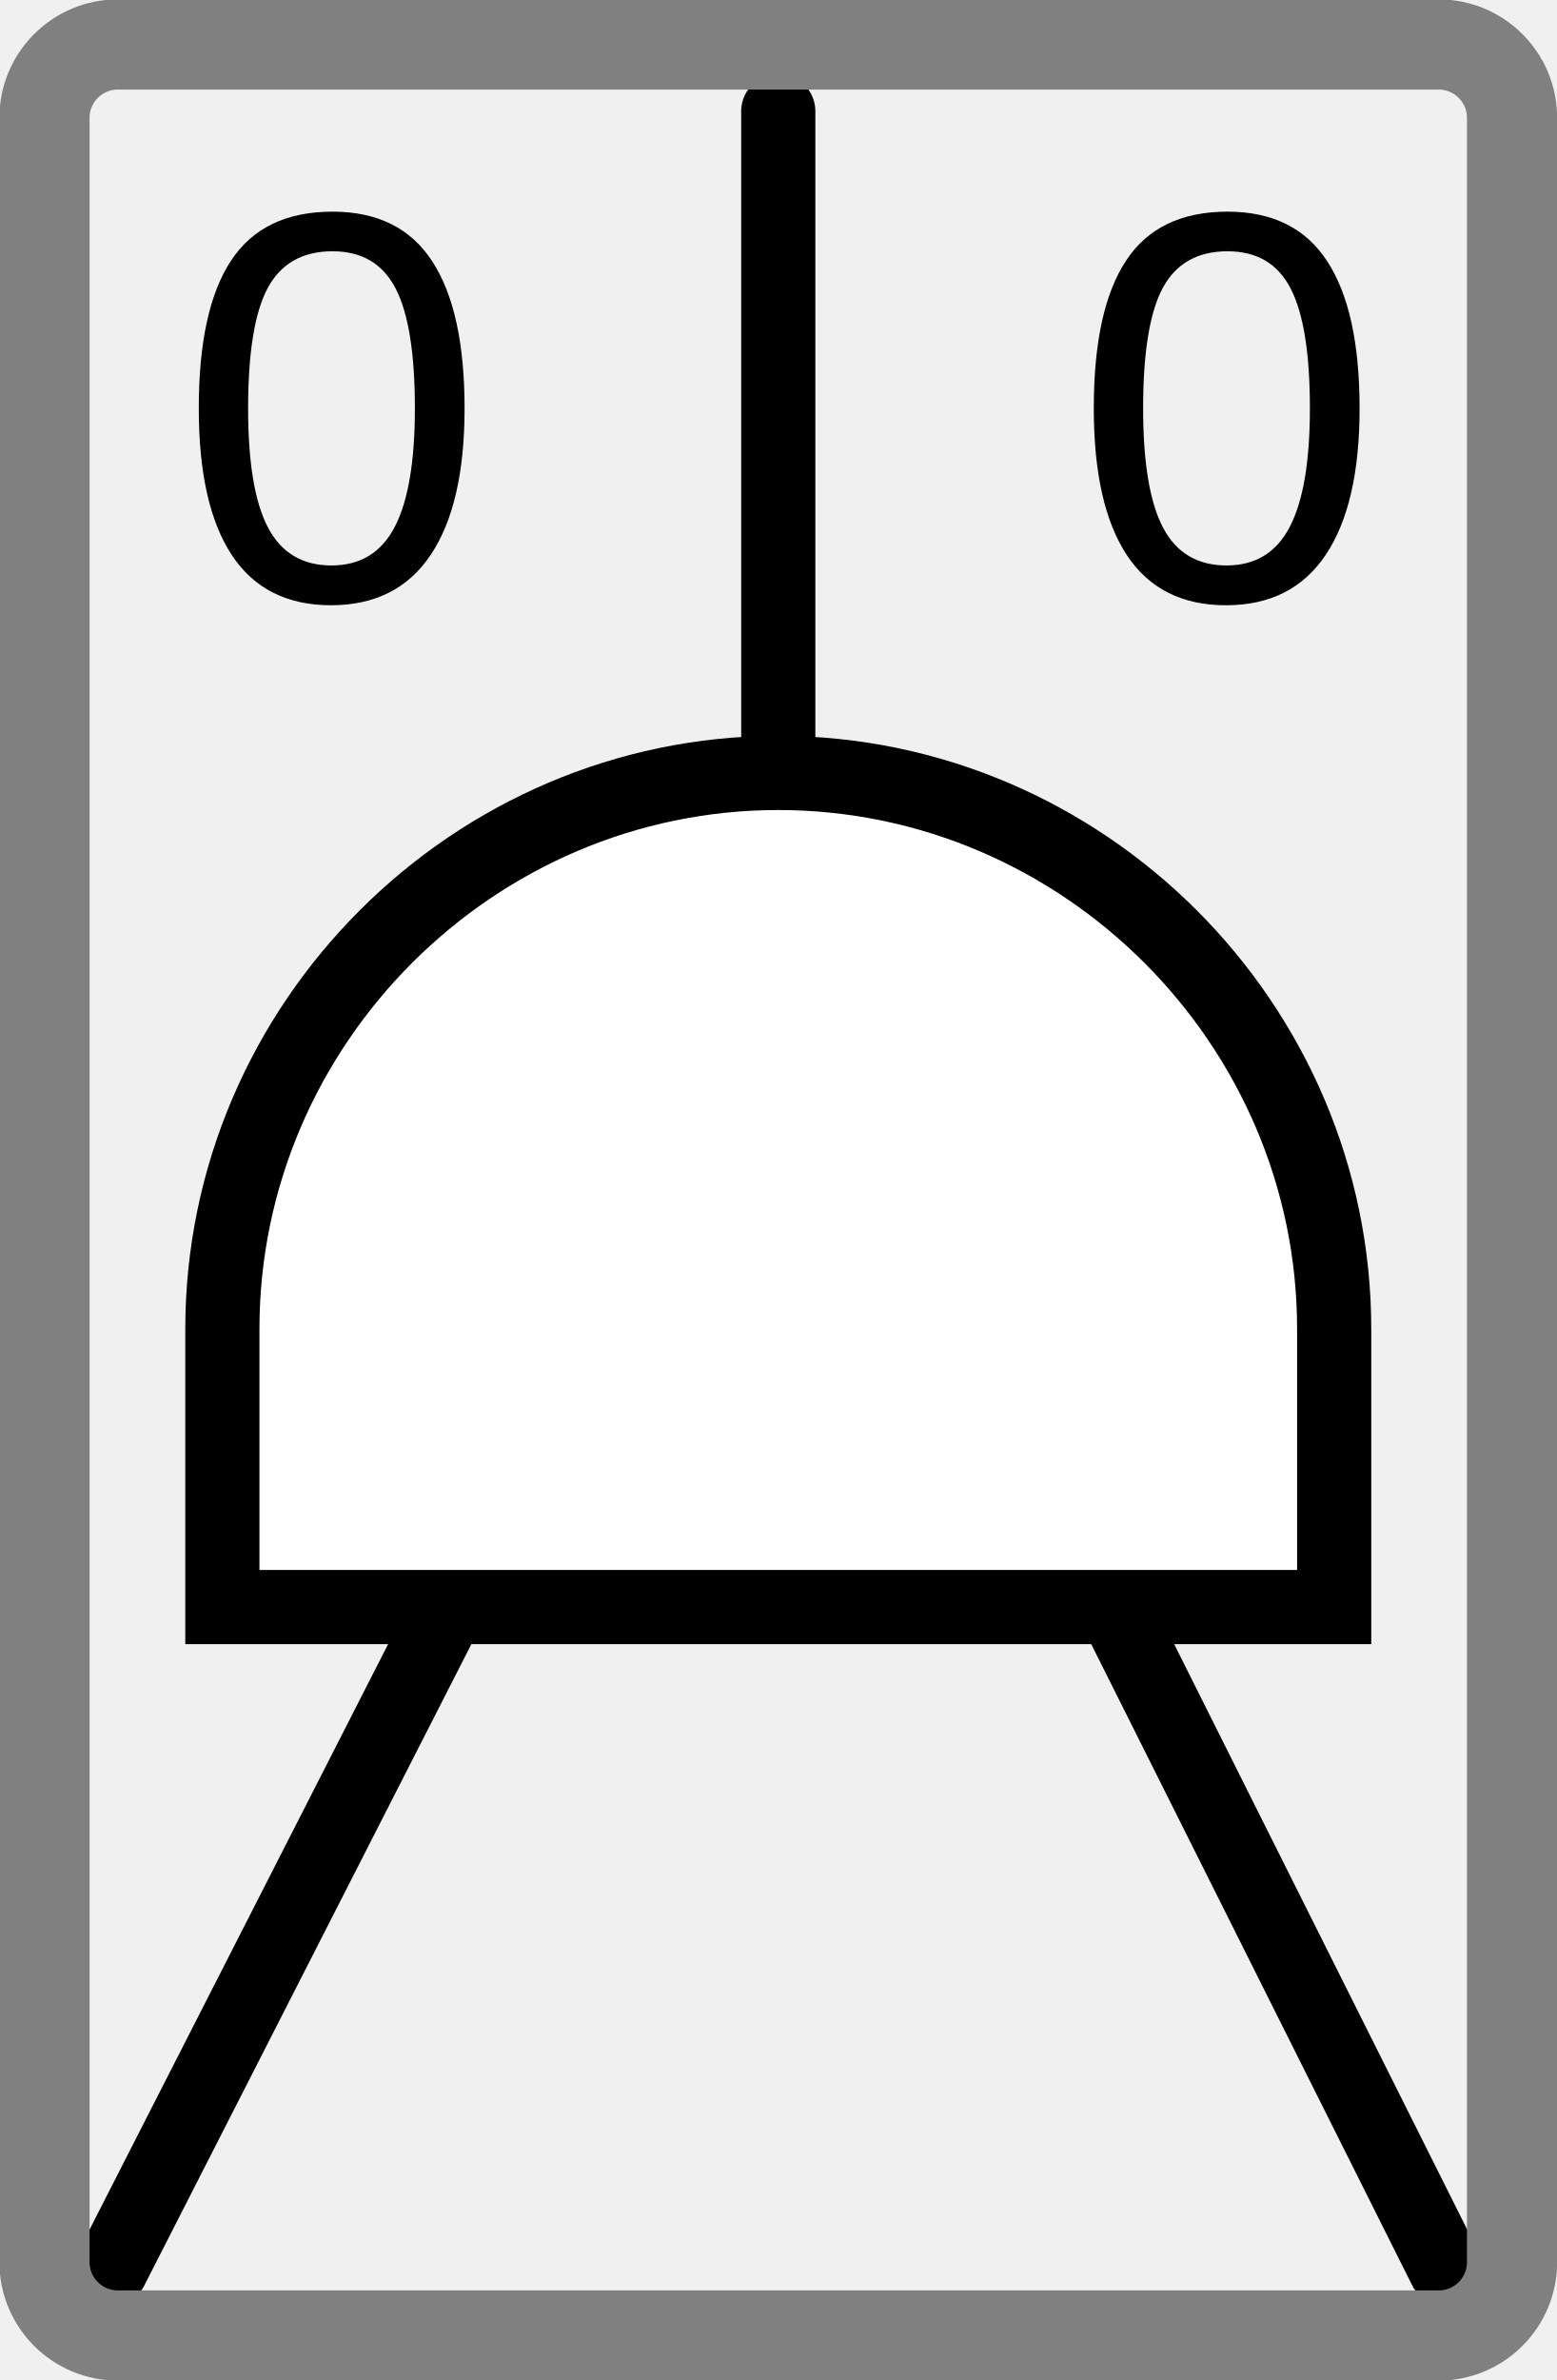
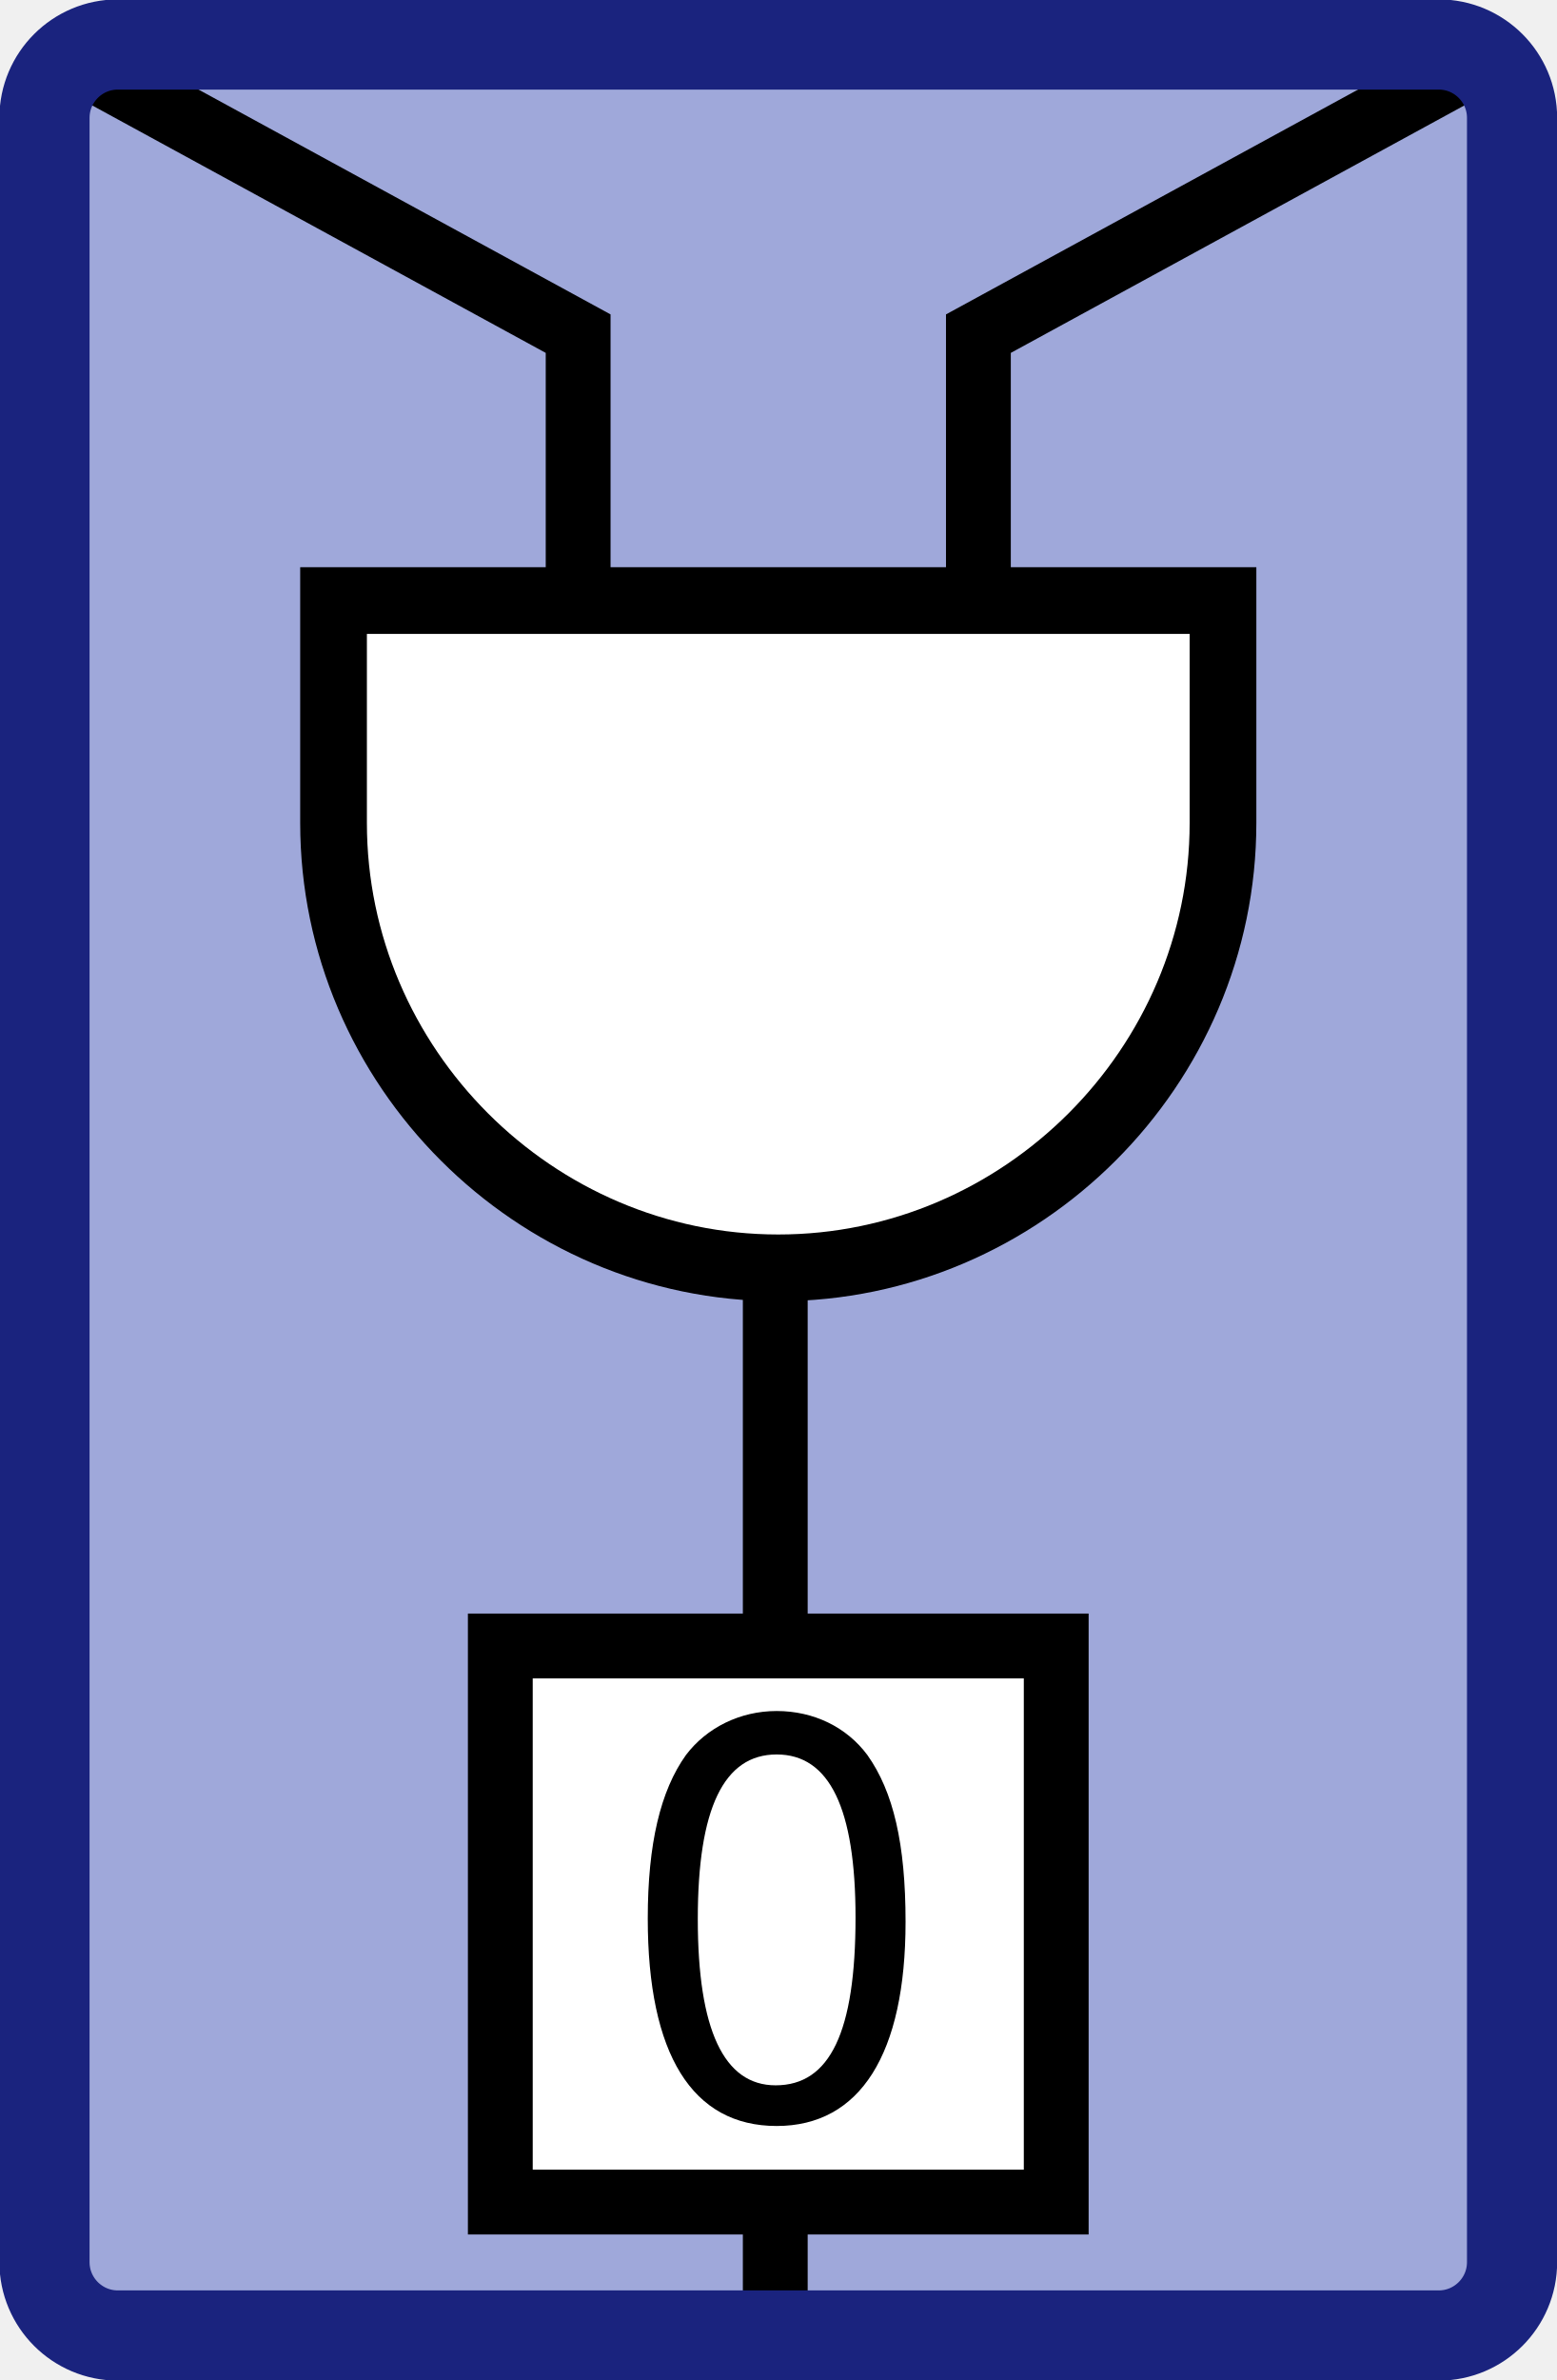
- <svg xmlns="http://www.w3.org/2000/svg" width="140px" height="214px" version="1.1" xml:space="preserve" style="fill-rule:evenodd;clip-rule:evenodd;stroke-linecap:round;stroke-linejoin:round;stroke-miterlimit:1.5;">
-   <path d="M47.7,130.1L10,204" style="fill:none;stroke:black;stroke-width:6.67px;" />
-   <path d="M93,130.1L130,204" style="fill:none;stroke:black;stroke-width:6.67px;" />
-   <path d="M70,72L70,10" style="fill:none;stroke:black;stroke-width:6.67px;" />
-   <g id="Zero">
-     <text x="15.925px" y="53.938px" style="font-family:'ArialMT', 'Arial', sans-serif;font-size:50px;">0</text>
-     <text x="96.425px" y="53.937px" style="font-family:'ArialMT', 'Arial', sans-serif;font-size:50px;">0</text>
-   </g>
-   <path id="AND" d="M20,144.5L20,119.5C20,92.071 42.571,69.5 70,69.5C97.429,69.5 120,92.071 120,119.5L120,144.5L20,144.5Z" style="fill:white;fill-rule:nonzero;stroke:black;stroke-width:6.67px;stroke-linecap:butt;stroke-linejoin:miter;stroke-miterlimit:10;" />
-   <path d="M136,10.6C136,6.957 133.043,4 129.4,4L10.6,4C6.957,4 4,6.957 4,10.6L4,203.4C4,207.043 6.957,210 10.6,210L129.4,210C133.043,210 136,207.043 136,203.4L136,10.6Z" style="fill:none;stroke:rgb(128,128,128);stroke-width:8.11px;" />
+ <svg xmlns="http://www.w3.org/2000/svg" width="140px" height="214px" version="1.1" xml:space="preserve" style="fill-rule:evenodd;clip-rule:evenodd;stroke-linecap:square;stroke-miterlimit:1.5;">
+   <path d="M4,203.4C4,207.043 6.957,210 10.6,210L129.4,210C133.043,210 136,207.043 136,203.4L136,10.6C136,6.957 133.043,4 129.4,4L10.6,4C6.957,4 4,6.957 4,10.6L4,203.4Z" style="fill:rgb(159,168,218);" />
+   <path d="M132,6L88,30L88,70" style="fill:none;stroke:black;stroke-width:5.83px;" />
+   <path d="M8,6L52,30L52,70" style="fill:none;stroke:black;stroke-width:5.83px;" />
+   <path d="M69.73,118L69.73,210" style="fill:none;stroke:black;stroke-width:5.83px;stroke-linejoin:round;" />
+   <rect x="45" y="148" width="50" height="50" style="fill:white;stroke:black;stroke-width:5.83px;" />
+   <text id="Zero" x="56.107px" y="190.004px" style="font-family:'Helvetica';font-size:50px;">0</text>
+   <path id="AND" d="M110,54L110,74C110,95.943 91.943,114 70,114C48.057,114 30,95.943 30,74L30,54L110,54Z" style="fill:white;fill-rule:nonzero;stroke:black;stroke-width:6px;stroke-linecap:butt;stroke-miterlimit:10;" />
+   <path d="M4,203.4C4,207.043 6.957,210 10.6,210L129.4,210C133.043,210 136,207.043 136,203.4L136,10.6C136,6.957 133.043,4 129.4,4L10.6,4C6.957,4 4,6.957 4,10.6L4,203.4Z" style="fill:none;stroke:rgb(26,35,126);stroke-width:8.11px;stroke-linecap:round;stroke-linejoin:round;" />
</svg>
